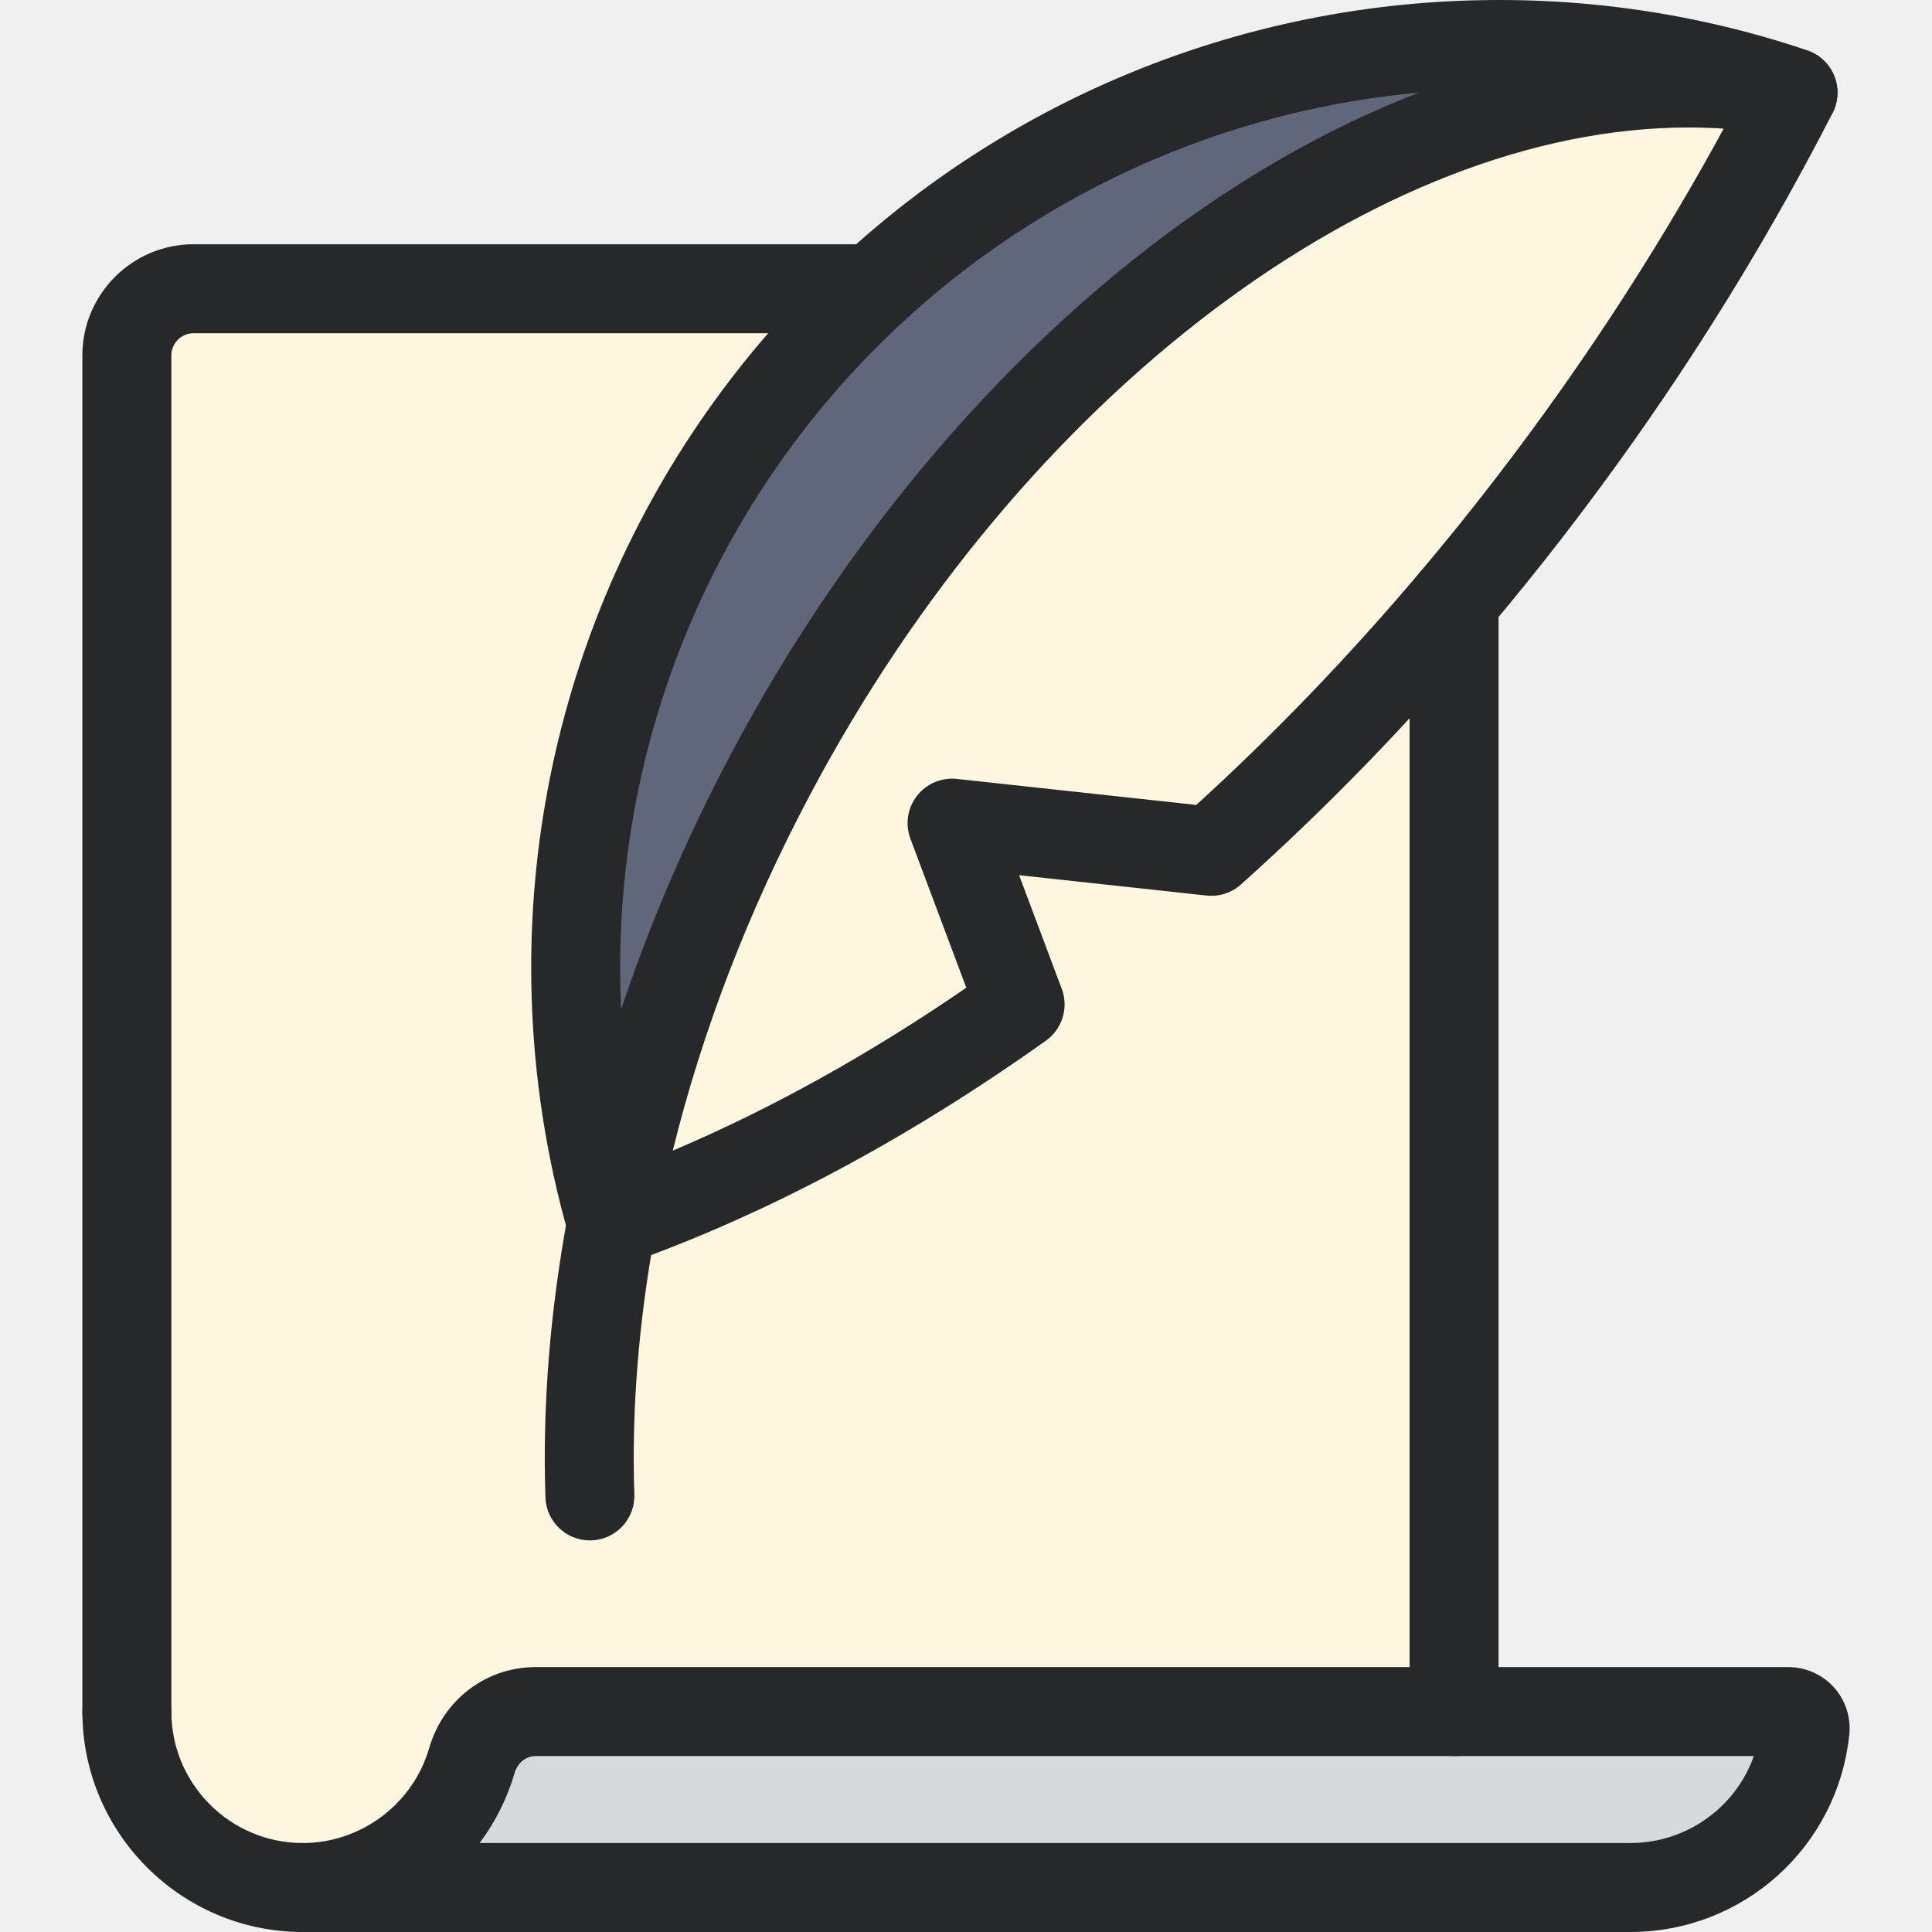
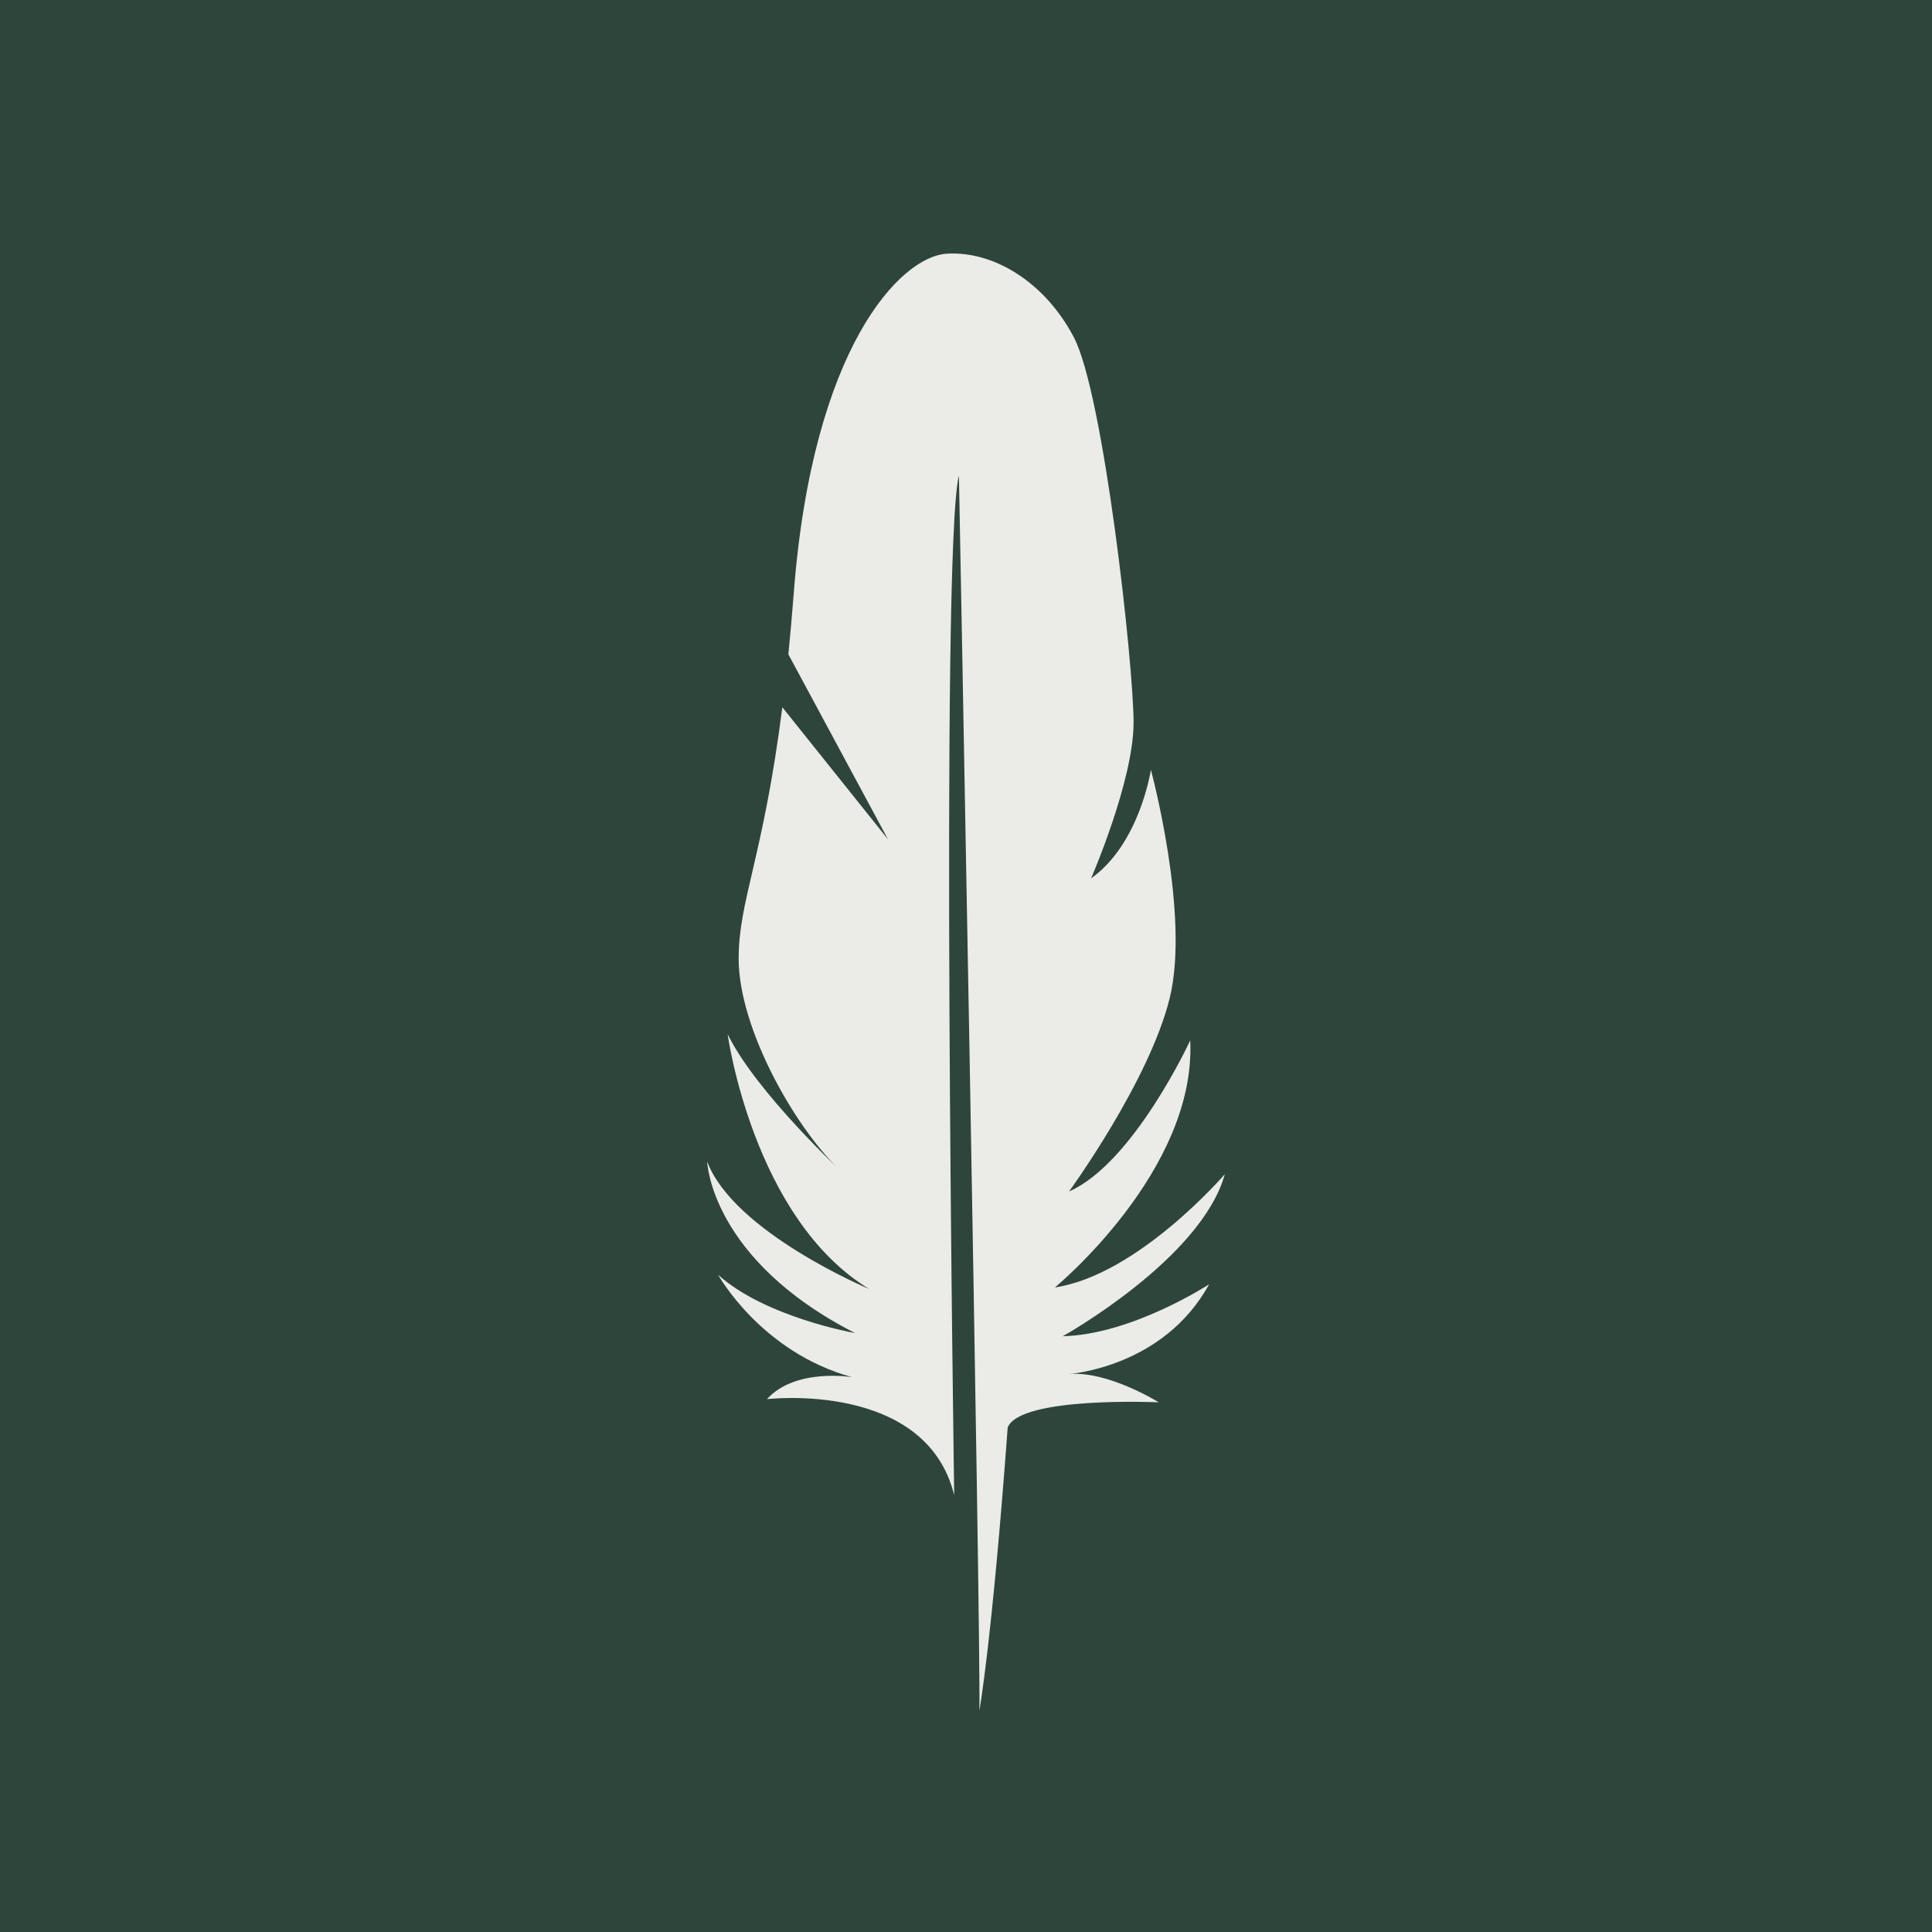
- <svg xmlns="http://www.w3.org/2000/svg" version="1.1" viewBox="0 0 434.317 434.317" xml:space="preserve" width="32" height="32">
-   <g>
-     <g>
-       <g>
-         <g>
-           <g>
-             <path style="fill:#D8D9DA;" d="M402.039,384.767c2.22,0,3.97,1.92,3.74,4.13c-2.07,19.9-18.89,35.42-39.33,35.42H68.069       c18.03,0,33.23-12.05,38.01-28.54c1.87-6.46,7.62-11.01,14.35-11.01h206.45H402.039z" />
-           </g>
-           <g>
-             <path style="fill:#61677A;" d="M403.079,20.787l-0.03,0.07c-77.04-14.81-173.77,47.27-229.91,153.36       c-17.65,33.34-29.46,67.55-35.61,100.51c-0.01,0.1-0.03,0.19-0.05,0.28c-0.02-0.08-0.04-0.16-0.06-0.23       c-4.66-16.26-7.38-33.36-7.91-51.03c-1.88-62.57,24.14-119.51,66.81-158.84c35.44-32.69,82.37-53.25,134.35-54.81       C355.999,9.337,380.389,13.147,403.079,20.787z" />
-           </g>
-           <g>
-             <path style="fill:#FFF6E0;" d="M403.049,20.857c-12.35,24.13-26.82,48.18-43.39,71.72c-10.49,14.9-21.44,29.08-32.78,42.48       c-17.43,20.64-35.74,39.46-54.58,56.32l-58.27-6.33l15.29,40.75c-30.46,21.68-61.53,38.2-91.79,48.93       c6.15-32.96,17.96-67.17,35.61-100.51C229.279,68.127,326.009,6.047,403.049,20.857z" />
-           </g>
-           <g>
-             <path style="fill:#FFF6E0;" d="M326.879,135.057v249.71h-206.45c-6.73,0-12.48,4.55-14.35,11.01       c-4.78,16.49-19.98,28.54-38.01,28.54c-21.84,0-39.55-17.71-39.55-39.55V79.907c0-8.28,6.72-15,15-15h151.32h1.48       c-42.67,39.33-68.69,96.27-66.81,158.84c0.53,17.67,3.25,34.77,7.91,51.03c0.02,0.07,0.04,0.15,0.06,0.23       c0.02-0.09,0.04-0.18,0.05-0.28c30.26-10.73,61.33-27.25,91.79-48.93l-15.29-40.75l58.27,6.33       C291.139,174.517,309.449,155.697,326.879,135.057z M132.609,336.287l4.87-61.27       C133.559,296.147,131.949,316.747,132.609,336.287z" />
-           </g>
-           <g>
-             <path style="fill:#FFFFFF;" d="M137.479,275.017l-4.87,61.27C131.949,316.747,133.559,296.147,137.479,275.017z" />
-           </g>
-         </g>
-         <g>
-           <g>
-             <path style="fill:#272829;" d="M68.069,434.317c-27.322,0-49.55-22.229-49.55-49.551c0-5.522,4.477-10,10-10       c5.522,0,10,4.478,10,10c0,16.294,13.256,29.551,29.55,29.551c5.522,0,10,4.478,10,10       C78.069,429.84,73.591,434.317,68.069,434.317z" />
-           </g>
-           <g>
-             <path style="fill:#272829;" d="M366.449,434.317H68.069c-5.523,0-10-4.478-10-10c0-5.522,4.478-10,10-10       c13.085,0,24.766-8.769,28.405-21.324c3.155-10.9,12.782-18.227,23.954-18.227h281.61c3.891,0,7.617,1.658,10.225,4.55       c2.601,2.885,3.863,6.754,3.462,10.613C413.092,415.235,391.909,434.317,366.449,434.317z M107.82,414.317h258.629       c12.76,0,23.719-8.033,27.822-19.551H120.428c-2.181,0-4.088,1.523-4.744,3.792C114.005,404.351,111.307,409.66,107.82,414.317       z" />
-           </g>
-           <g>
-             <path style="fill:#272829;" d="M326.878,394.767c-5.522,0-10-4.478-10-10v-249.71c0-5.522,4.478-10,10-10       c5.522,0,10,4.478,10,10v249.71C336.878,390.289,332.401,394.767,326.878,394.767z" />
-           </g>
-           <g>
-             <path style="fill:#272829;" d="M28.519,394.767c-5.523,0-10-4.478-10-10V79.907c0-13.785,11.215-25,25-25h152.8       c5.522,0,10,4.478,10,10c0,5.522-4.478,10-10,10h-152.8c-2.757,0-5,2.243-5,5v304.859       C38.519,390.289,34.042,394.767,28.519,394.767z" />
-           </g>
-           <g>
-             <path style="fill:#272829;" d="M137.479,284.997c-4.559,0-8.553-3.078-9.688-7.51h0.001       c-4.957-17.337-7.735-35.289-8.279-53.44c-1.895-63.042,23.63-123.726,70.028-166.492       c38.46-35.477,88.474-55.882,140.827-57.453c25.885-0.783,51.341,2.968,75.672,11.131c4.078,1.263,7.043,5.063,7.043,9.555       c0,5.522-4.473,10-9.995,10c-1.085,0-2.173-0.177-3.201-0.523c-22.143-7.457-45.334-10.879-68.919-10.173       c-47.536,1.428-92.948,19.953-127.869,52.166c-42.137,38.838-65.315,93.943-63.596,151.188       c0.482,16.018,2.872,31.855,7.111,47.1c0.718,1.556,1.045,3.317,0.867,5.147c-0.059,0.604-0.153,1.079-0.229,1.426       c-0.988,4.528-4.959,7.794-9.593,7.877C137.6,284.997,137.539,284.997,137.479,284.997z M137.366,274.982l-9.6,2.406       l0.027,0.099l9.574-2.505H137.366z" />
-           </g>
-           <g>
-             <path style="fill:#272829;" d="M132.603,346.287c-5.367,0-9.806-4.258-9.988-9.662c-0.688-20.38,1.004-41.722,5.032-63.433       c1.007-5.431,6.223-9.015,11.656-8.008c5.43,1.007,9.016,6.226,8.008,11.656c-3.764,20.288-5.348,40.175-4.708,59.108       c0.187,5.52-4.137,10.145-9.656,10.332C132.832,346.285,132.716,346.287,132.603,346.287z" />
-           </g>
-           <g>
-             <path style="fill:#272829;" d="M137.53,284.727c-2.347,0-4.659-0.826-6.498-2.398c-2.719-2.323-3.989-5.921-3.333-9.436       c6.541-35.06,18.855-69.833,36.603-103.354c27.697-52.341,66.923-96.978,110.449-125.687       c43.788-28.882,90.025-40.534,130.186-32.815c3.09,0.594,5.72,2.607,7.1,5.436c1.38,2.827,1.348,6.14-0.085,8.94       c-12.754,24.921-27.597,49.455-44.115,72.921c-10.583,15.031-21.794,29.561-33.323,43.184       c-17.441,20.653-36.132,39.939-55.545,57.313c-2.112,1.89-4.922,2.796-7.749,2.489l-42.12-4.575l9.583,25.541       c1.593,4.245,0.131,9.03-3.564,11.66c-31.192,22.2-62.901,39.093-94.247,50.207       C139.781,284.538,138.652,284.727,137.53,284.727z M379.569,28.661c-69.636,0-149.658,59.652-197.591,150.232       c-13.767,26.003-24.072,52.763-30.741,79.771c21.947-9.297,44.056-21.563,65.994-36.619l-12.564-33.486       c-1.22-3.25-0.666-6.901,1.463-9.644c2.127-2.743,5.522-4.182,8.979-3.811l53.815,5.846       c17.544-15.974,34.455-33.566,50.314-52.347c11.155-13.181,22.002-27.236,32.244-41.784       c13.182-18.726,25.257-38.149,36.002-57.897C384.862,28.747,382.223,28.661,379.569,28.661z" />
-           </g>
-         </g>
-       </g>
-     </g>
-   </g>
+ <svg xmlns="http://www.w3.org/2000/svg" width="120" height="120" viewBox="0 0 120 120" fill="none">
+   <rect width="120" height="120" fill="#2E453B" />
+   <path d="M76.076 72.93C76.076 72.93 70.701 79.184 65.522 79.966C65.522 79.966 74.317 72.734 73.926 64.623C73.926 64.623 70.408 72.246 66.401 74.004C66.401 74.004 71.385 67.164 72.655 61.984C73.926 56.805 71.483 47.814 71.483 47.814C71.483 47.814 70.799 52.407 67.769 54.557C67.769 54.557 70.408 48.498 70.408 44.882C70.408 41.267 68.551 24.458 66.694 20.94C64.837 17.421 61.612 15.565 58.778 15.76C55.944 15.956 50.472 21.526 49.299 36.869C49.196 38.22 49.084 39.471 48.966 40.639L55.155 52.132L48.592 43.929C47.4 53.291 45.879 55.923 45.879 59.541C45.879 63.939 49.494 70.291 52.426 72.93C52.426 72.93 46.954 67.848 45.194 64.232C45.194 64.232 46.758 75.666 53.99 80.064C53.99 80.064 45.585 76.545 43.924 72.148C43.924 72.148 44.12 78.207 53.11 82.8C53.11 82.8 47.54 81.823 44.608 79.184C44.608 79.184 47.247 83.972 52.915 85.536C52.915 85.536 49.397 84.95 47.638 86.904C47.638 86.904 57.508 85.732 59.267 92.866C59.267 92.866 58.387 34.133 59.56 29.539C59.56 29.539 60.928 101.368 60.831 106.254C60.831 106.254 61.612 101.954 62.59 88.663C63.371 86.709 71.971 87.1 71.971 87.1C71.971 87.1 68.844 85.145 66.401 85.341C66.401 85.341 72.264 84.95 75.099 79.77C75.099 79.77 70.31 82.897 66.01 82.995C66.01 82.995 74.61 78.207 76.076 72.93Z" fill="#EBECE7" />
</svg>
